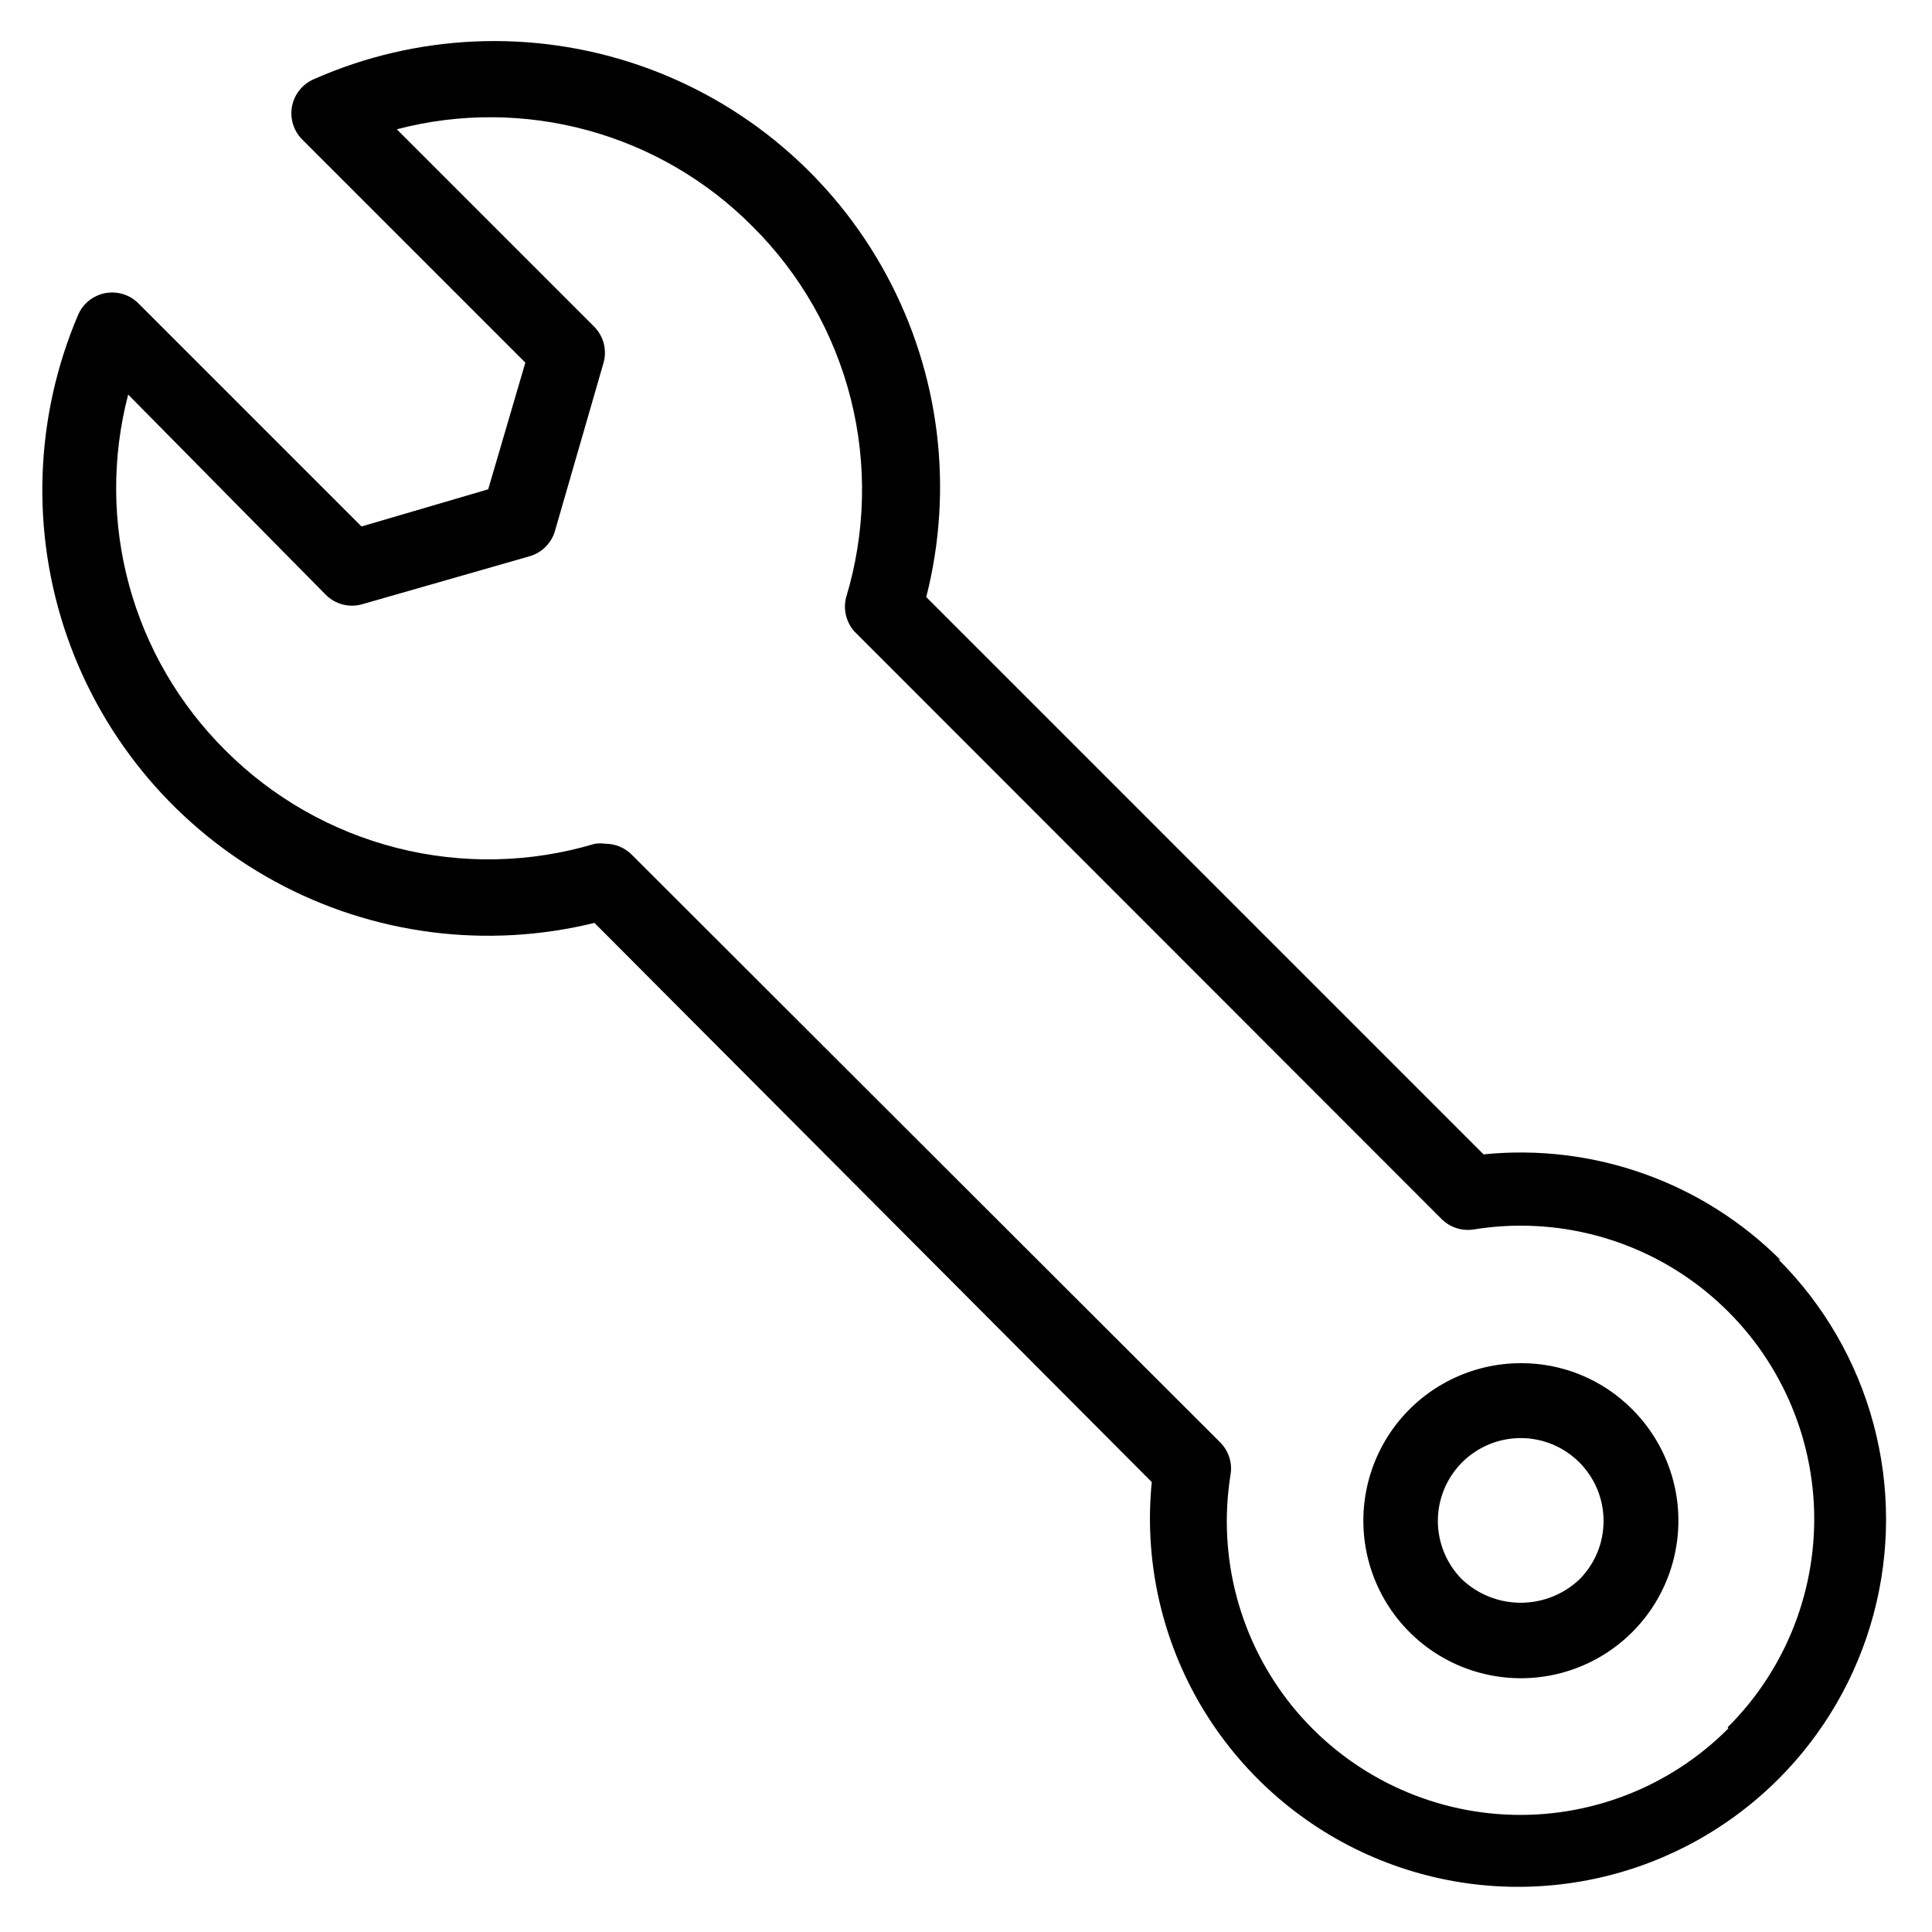
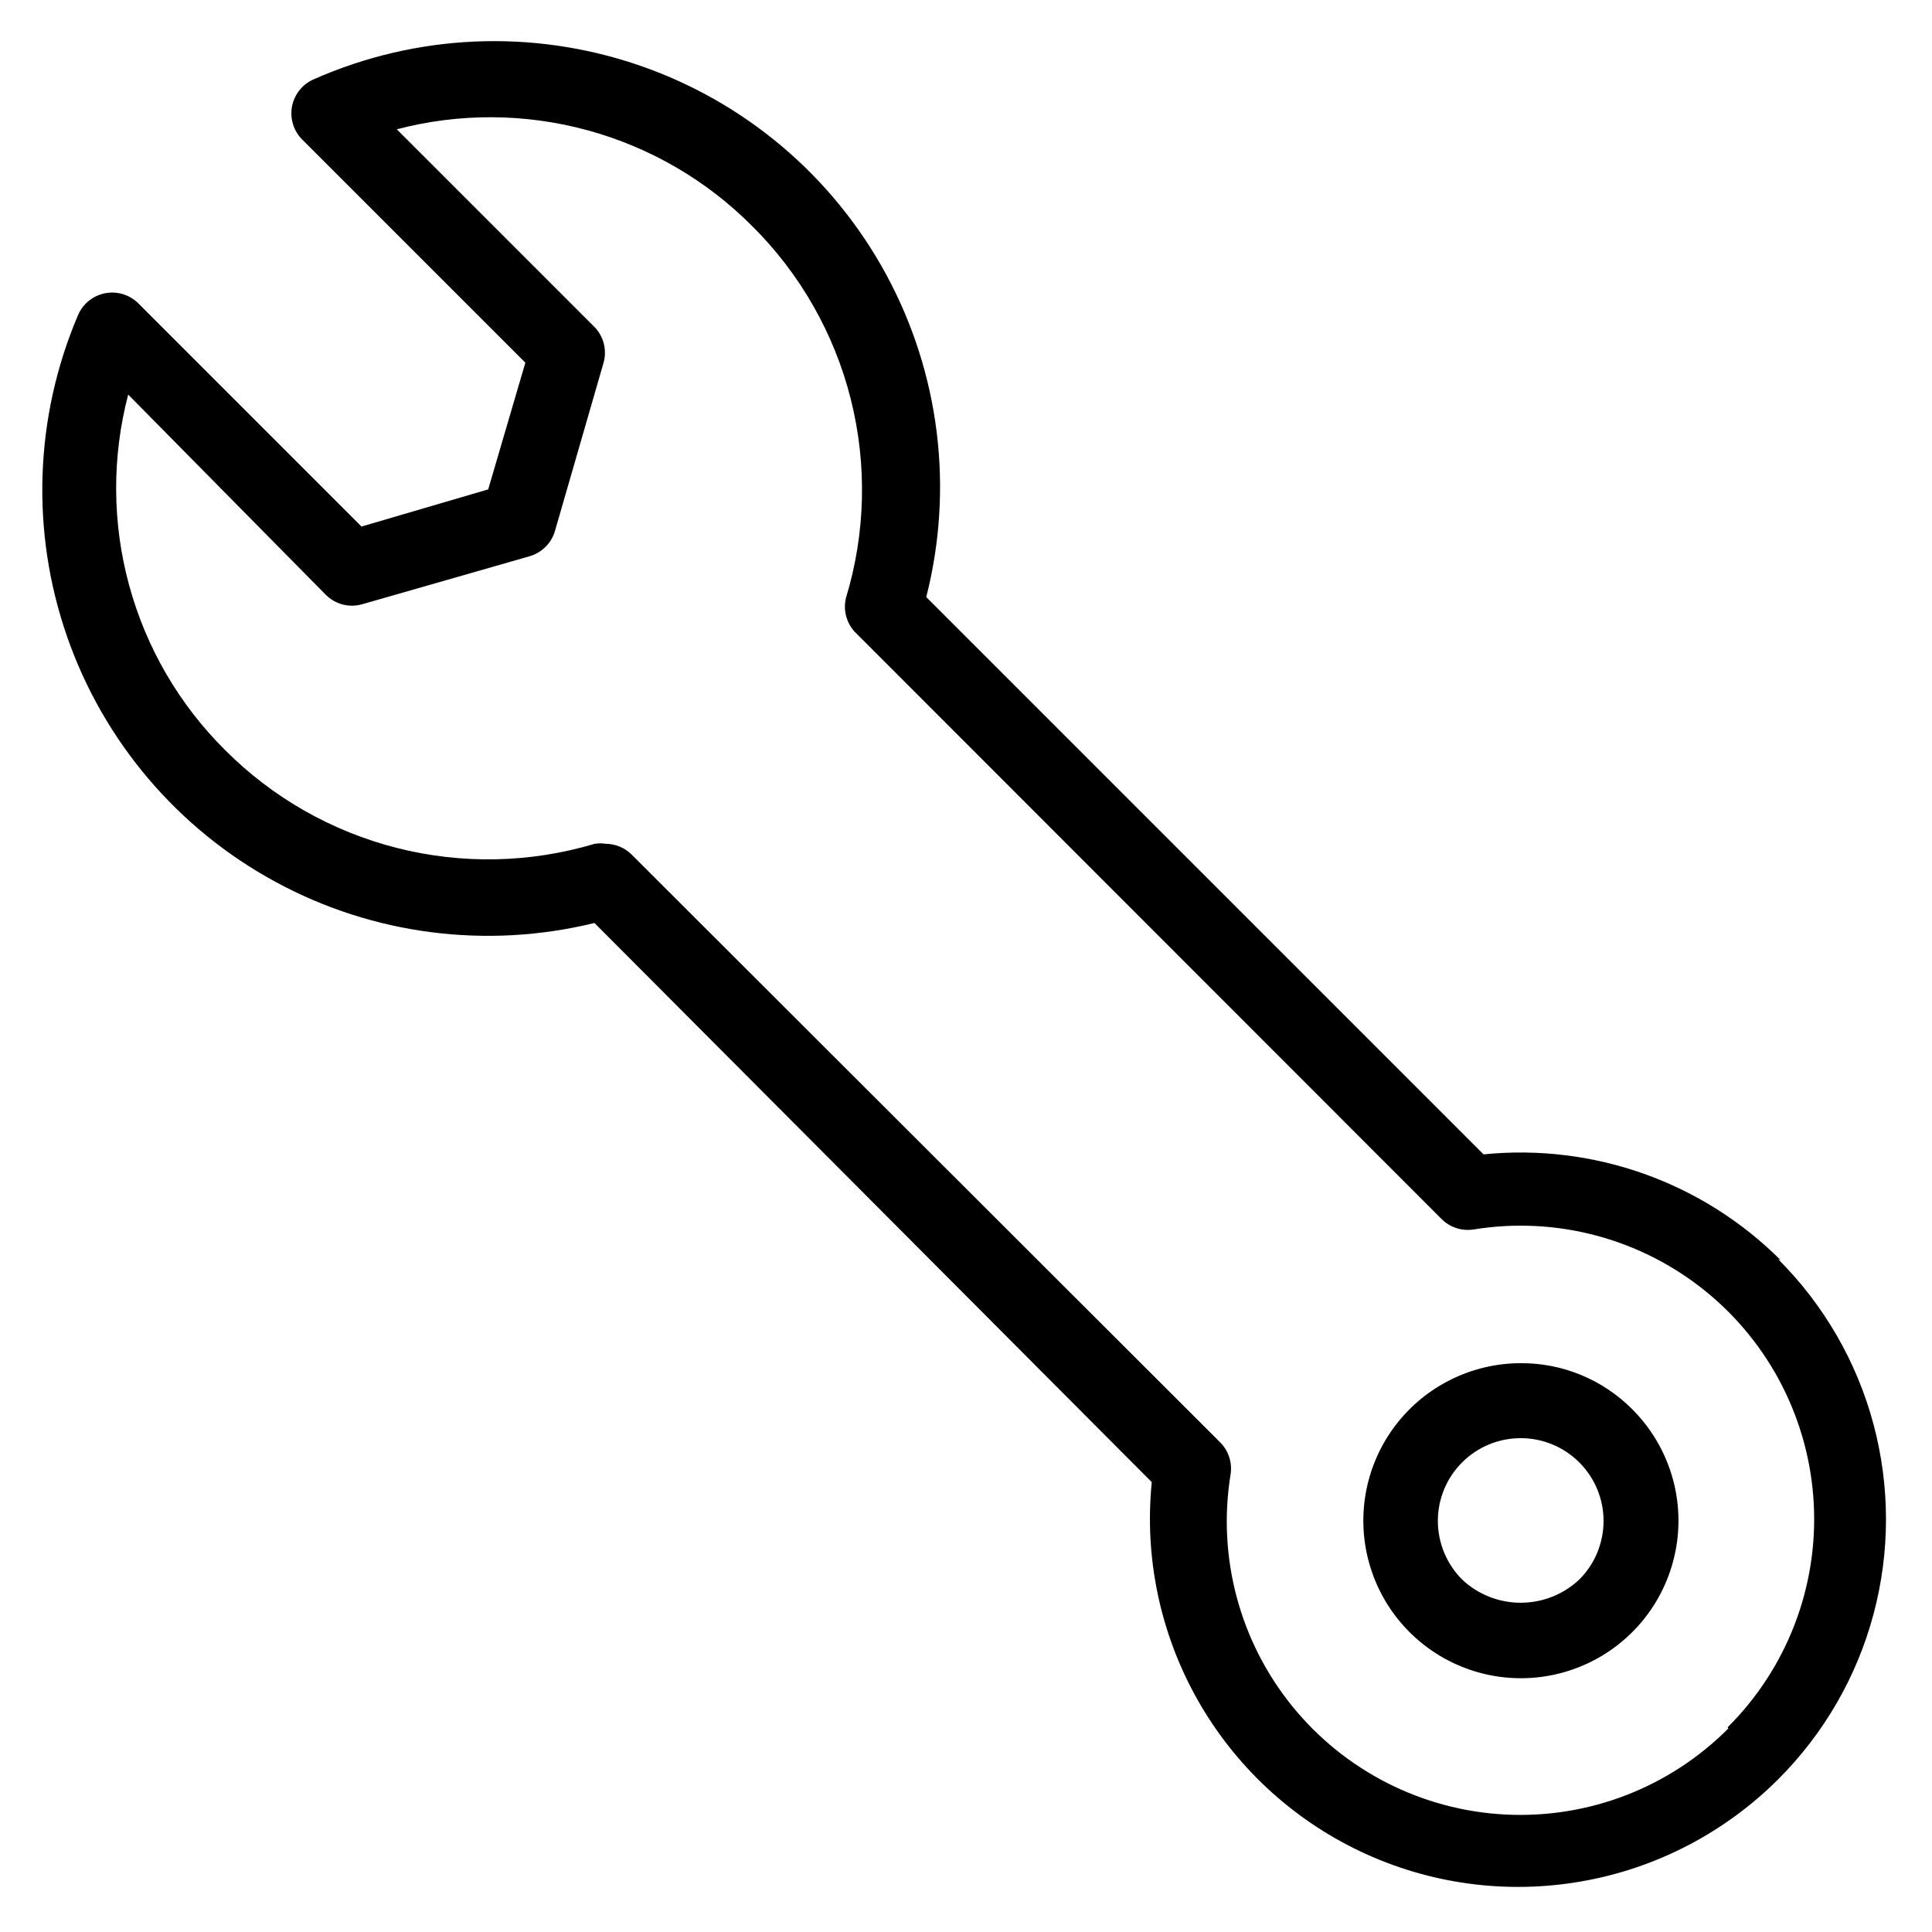
- <svg xmlns="http://www.w3.org/2000/svg" width="26" height="26" viewBox="0 0 26 26" fill="none">
-   <path d="M23.965 16.96C23.446 16.441 22.818 16.043 22.126 15.797C21.434 15.55 20.696 15.461 19.965 15.535L12.465 8.035C12.838 6.573 12.646 5.025 11.928 3.698C11.211 2.371 10.019 1.363 8.592 0.875C7.164 0.387 5.605 0.455 4.225 1.065C4.072 1.13 3.962 1.267 3.93 1.43C3.899 1.594 3.951 1.763 4.07 1.88L7.07 4.88L6.57 6.585L4.865 7.085L1.865 4.085C1.748 3.966 1.579 3.914 1.415 3.945C1.252 3.977 1.115 4.087 1.05 4.24C0.465 5.614 0.412 7.157 0.903 8.567C1.395 9.977 2.394 11.153 3.707 11.866C5.019 12.579 6.55 12.776 8 12.42L15.5 19.945C15.399 20.962 15.614 21.985 16.116 22.874C16.619 23.763 17.384 24.476 18.307 24.914C19.23 25.352 20.265 25.494 21.272 25.32C22.279 25.147 23.207 24.666 23.93 23.945C24.545 23.331 24.988 22.566 25.213 21.726C25.438 20.887 25.438 20.003 25.213 19.164C24.988 18.324 24.545 17.559 23.93 16.945L23.965 16.96ZM23.26 23.26C22.469 24.055 21.377 24.477 20.256 24.419C19.136 24.361 18.093 23.829 17.387 22.957C16.682 22.084 16.382 20.953 16.56 19.845C16.587 19.686 16.534 19.524 16.42 19.41L8.5 11.5C8.407 11.408 8.281 11.355 8.15 11.355C8.102 11.348 8.053 11.348 8.005 11.355C7.14 11.614 6.22 11.634 5.344 11.412C4.468 11.19 3.668 10.735 3.03 10.095C2.413 9.481 1.967 8.717 1.738 7.877C1.509 7.037 1.505 6.152 1.725 5.31L4.38 8C4.444 8.065 4.524 8.112 4.612 8.135C4.7 8.158 4.793 8.156 4.88 8.13L7.13 7.485C7.296 7.436 7.424 7.306 7.47 7.14L8.12 4.89C8.146 4.803 8.148 4.71 8.125 4.622C8.102 4.534 8.055 4.454 7.99 4.39L5.34 1.74C6.182 1.519 7.068 1.524 7.907 1.753C8.747 1.982 9.512 2.428 10.125 3.045C10.77 3.685 11.228 4.489 11.45 5.37C11.672 6.251 11.649 7.176 11.385 8.045C11.346 8.206 11.389 8.377 11.5 8.5L19.4 16.405C19.514 16.519 19.676 16.571 19.835 16.545C20.943 16.366 22.075 16.667 22.947 17.372C23.82 18.077 24.352 19.12 24.41 20.241C24.467 21.361 24.046 22.454 23.25 23.245L23.26 23.26ZM20.465 18.345C19.806 18.346 19.185 18.653 18.784 19.176C18.384 19.699 18.249 20.379 18.42 21.015C18.591 21.652 19.048 22.172 19.657 22.424C20.267 22.676 20.958 22.63 21.529 22.3C22.099 21.97 22.484 21.394 22.569 20.74C22.655 20.087 22.432 19.431 21.965 18.965C21.569 18.566 21.028 18.342 20.465 18.345ZM21.255 21.255C21.042 21.457 20.759 21.569 20.465 21.569C20.172 21.569 19.889 21.457 19.675 21.255C19.467 21.046 19.35 20.762 19.35 20.466C19.351 20.171 19.468 19.888 19.677 19.679C19.887 19.47 20.17 19.353 20.465 19.353C20.761 19.353 21.044 19.47 21.253 19.679C21.462 19.888 21.58 20.171 21.58 20.466C21.581 20.762 21.464 21.046 21.255 21.255Z" fill="black" />
+ <svg xmlns="http://www.w3.org/2000/svg" fill="none" height="26" viewBox="0 0 26 26" width="26">
+   <path d="m23.965 16.96c-.519-.519-1.148-.917-1.839-1.163-.692-.246-1.43-.336-2.161-.262l-7.5-7.5c.373-1.462.181-3.01-.537-4.337-.718-1.327-1.909-2.335-3.337-2.822-1.428-.488-2.987-.42-4.366.19-.153.065-.263.202-.295.365-.031.164.021.333.14.45l3 3-.5 1.705-1.705.5-3-3c-.117-.119-.286-.171-.45-.14-.163.032-.3.142-.365.295-.586 1.374-.638 2.917-.147 4.327.491 1.41 1.491 2.587 2.803 3.299 1.312.713 2.843.91 4.294.554l7.5 7.525c-.102 1.016.114 2.039.616 2.929.502.889 1.267 1.602 2.19 2.04.923.438 1.959.58 2.965.406 1.007-.173 1.935-.654 2.658-1.375.615-.614 1.058-1.379 1.283-2.219s.225-1.723 0-2.563c-.225-.84-.668-1.605-1.283-2.219zm-.705 6.3c-.791.795-1.883 1.217-3.004 1.159s-2.164-.59-2.869-1.462-1.006-2.004-.827-3.112c.026-.159-.026-.321-.14-.435l-7.92-7.91c-.093-.092-.219-.144-.35-.145-.048-.007-.097-.007-.145 0-.866.259-1.786.279-2.661.057-.876-.222-1.676-.677-2.314-1.317-.618-.613-1.063-1.378-1.292-2.218-.229-.84-.233-1.725-.013-2.567l2.655 2.69c.064.065.144.112.232.135.088.023.181.021.268-.005l2.25-.645c.165-.049.294-.179.34-.345l.65-2.25c.026-.087.028-.18.005-.268-.023-.088-.069-.168-.135-.232l-2.65-2.65c.842-.221 1.727-.216 2.567.013.84.229 1.605.675 2.218 1.292.644.64 1.102 1.444 1.324 2.325.222.881.2 1.806-.064 2.675-.04.161.004.332.115.455l7.9 7.905c.114.114.276.166.435.14 1.108-.179 2.239.122 3.112.827.873.705 1.404 1.748 1.462 2.869.058 1.121-.364 2.213-1.159 3.004zm-2.795-4.915c-.659.001-1.28.308-1.681.831-.401.523-.535 1.203-.364 1.839.171.636.628 1.157 1.238 1.409.609.252 1.3.206 1.871-.124s.955-.906 1.041-1.56c.086-.653-.138-1.31-.604-1.775-.397-.399-.937-.623-1.5-.62zm.79 2.91c-.213.202-.496.314-.79.314s-.577-.112-.79-.314c-.208-.209-.325-.493-.325-.788s.118-.579.327-.787c.209-.209.492-.326.788-.326s.579.117.788.326c.209.209.327.492.327.787s-.116.579-.325.788z" fill="#000" />
</svg>
